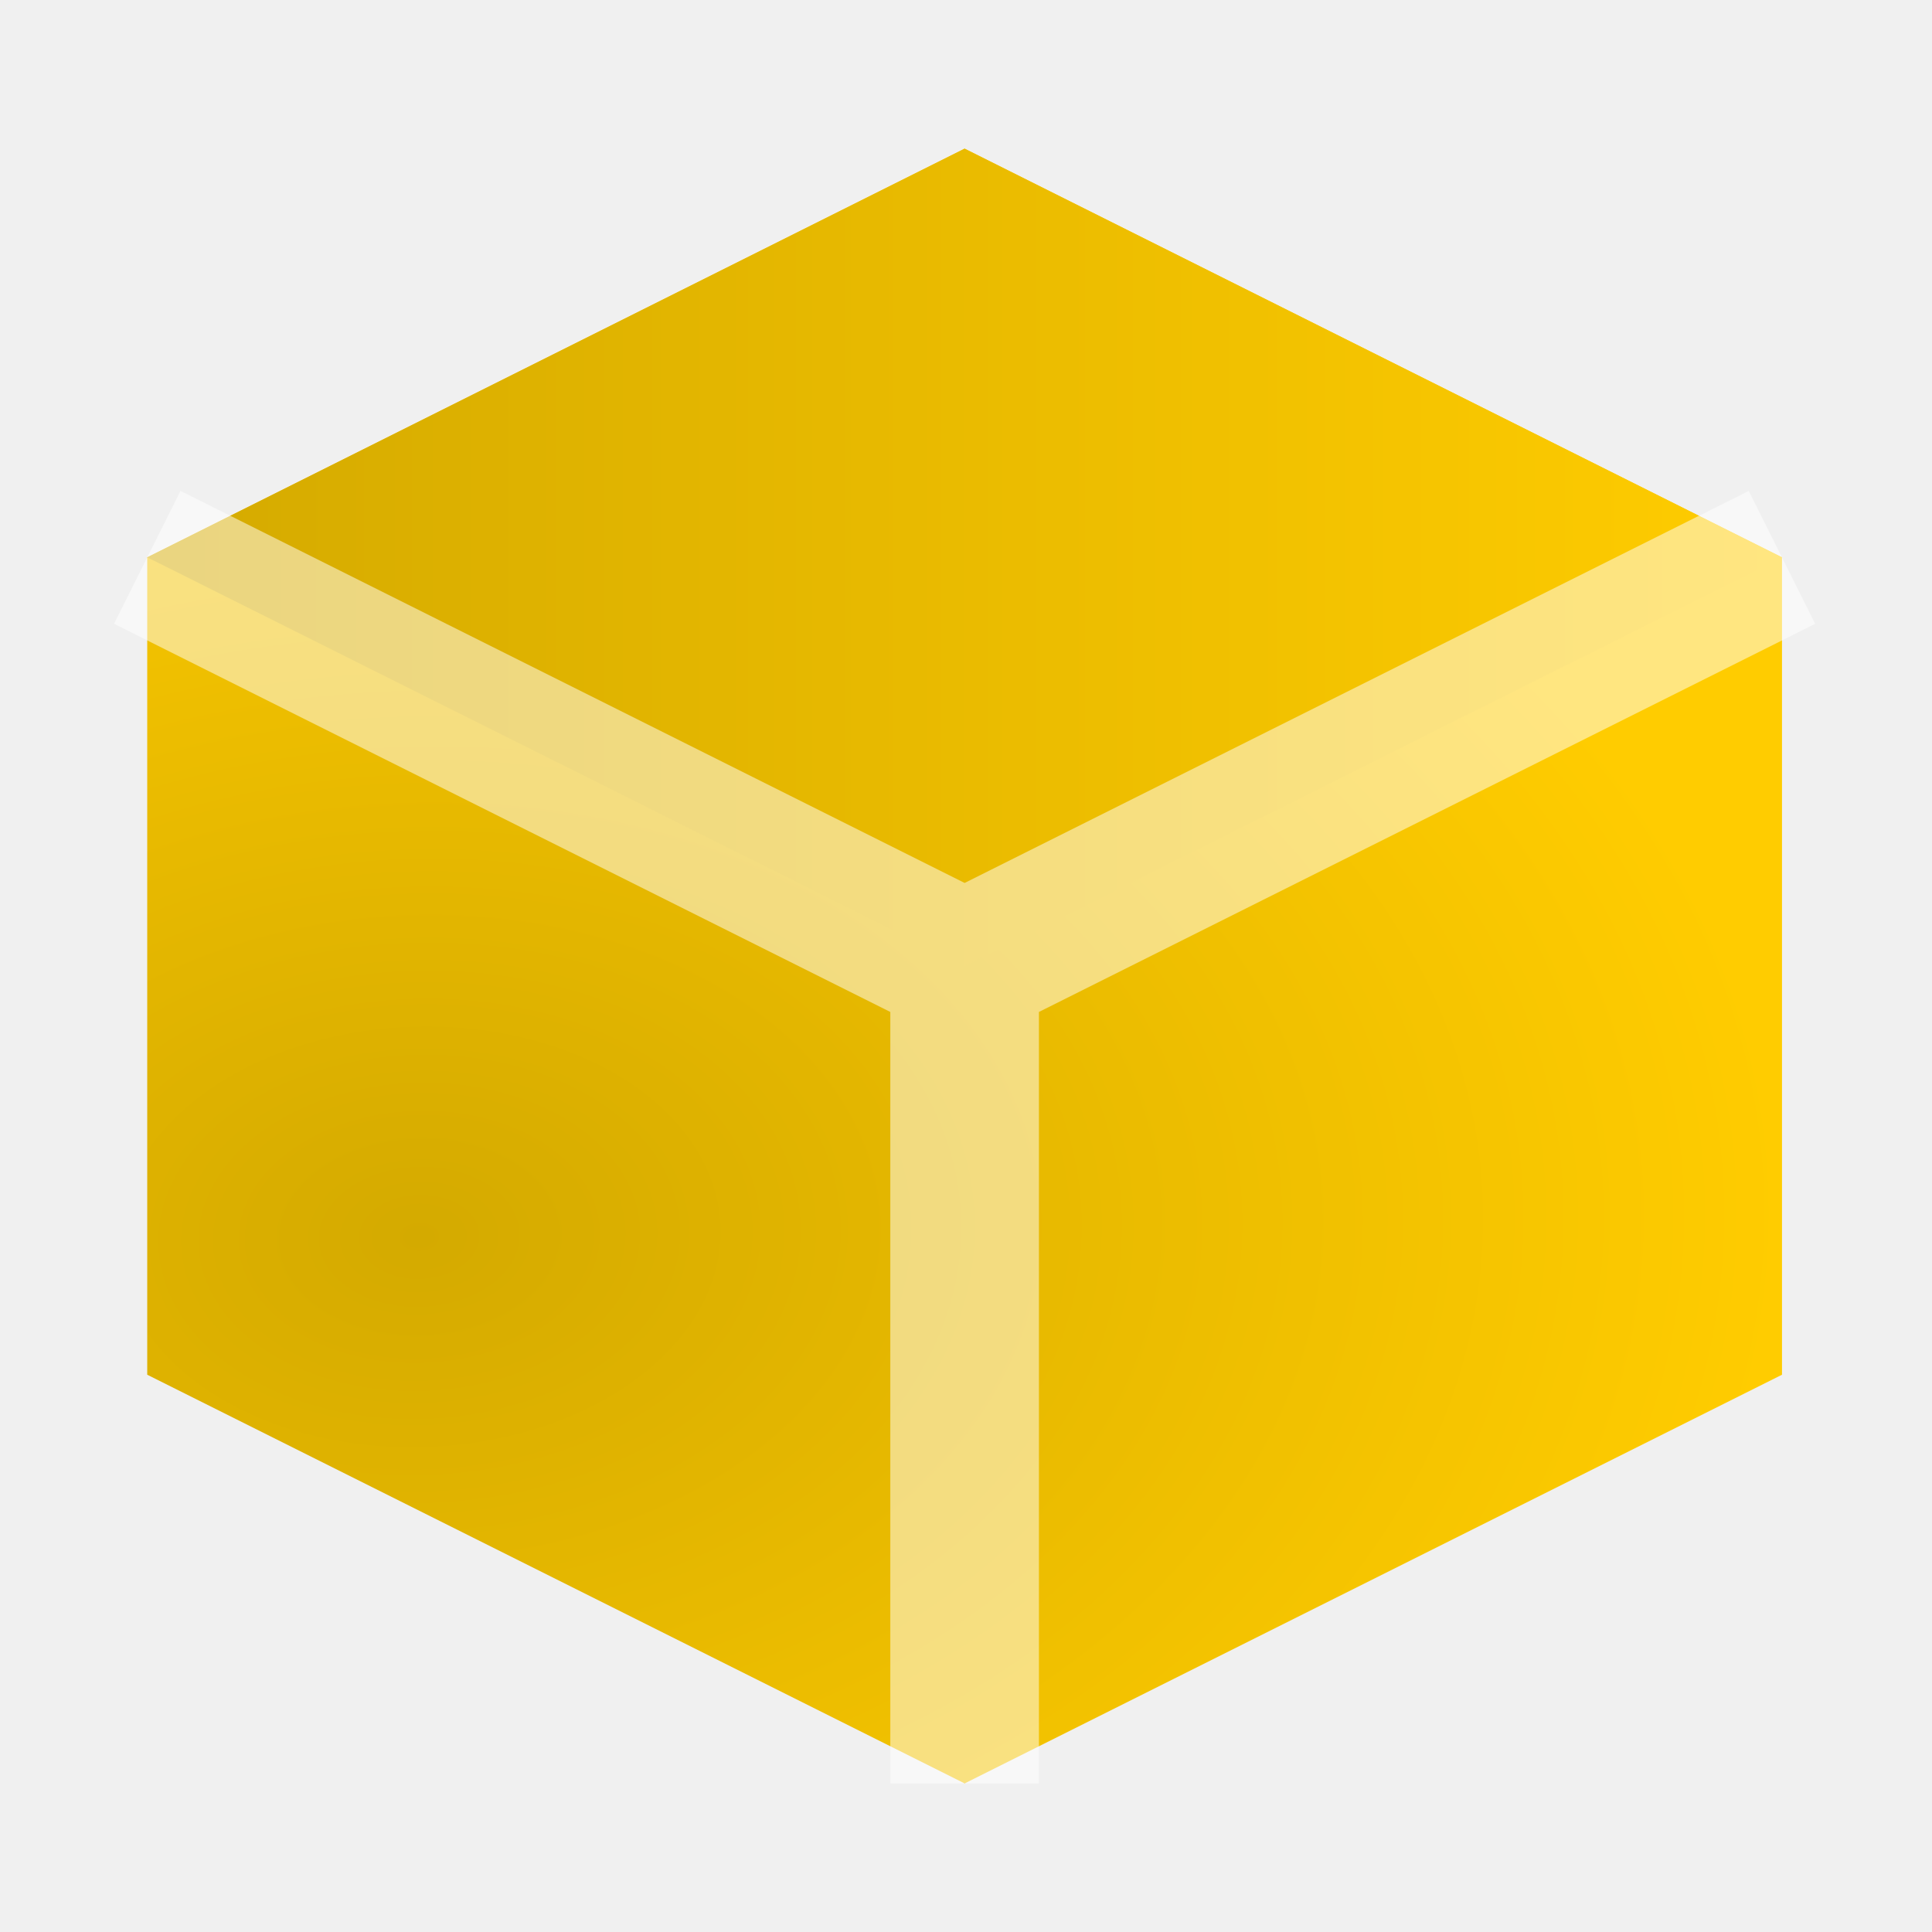
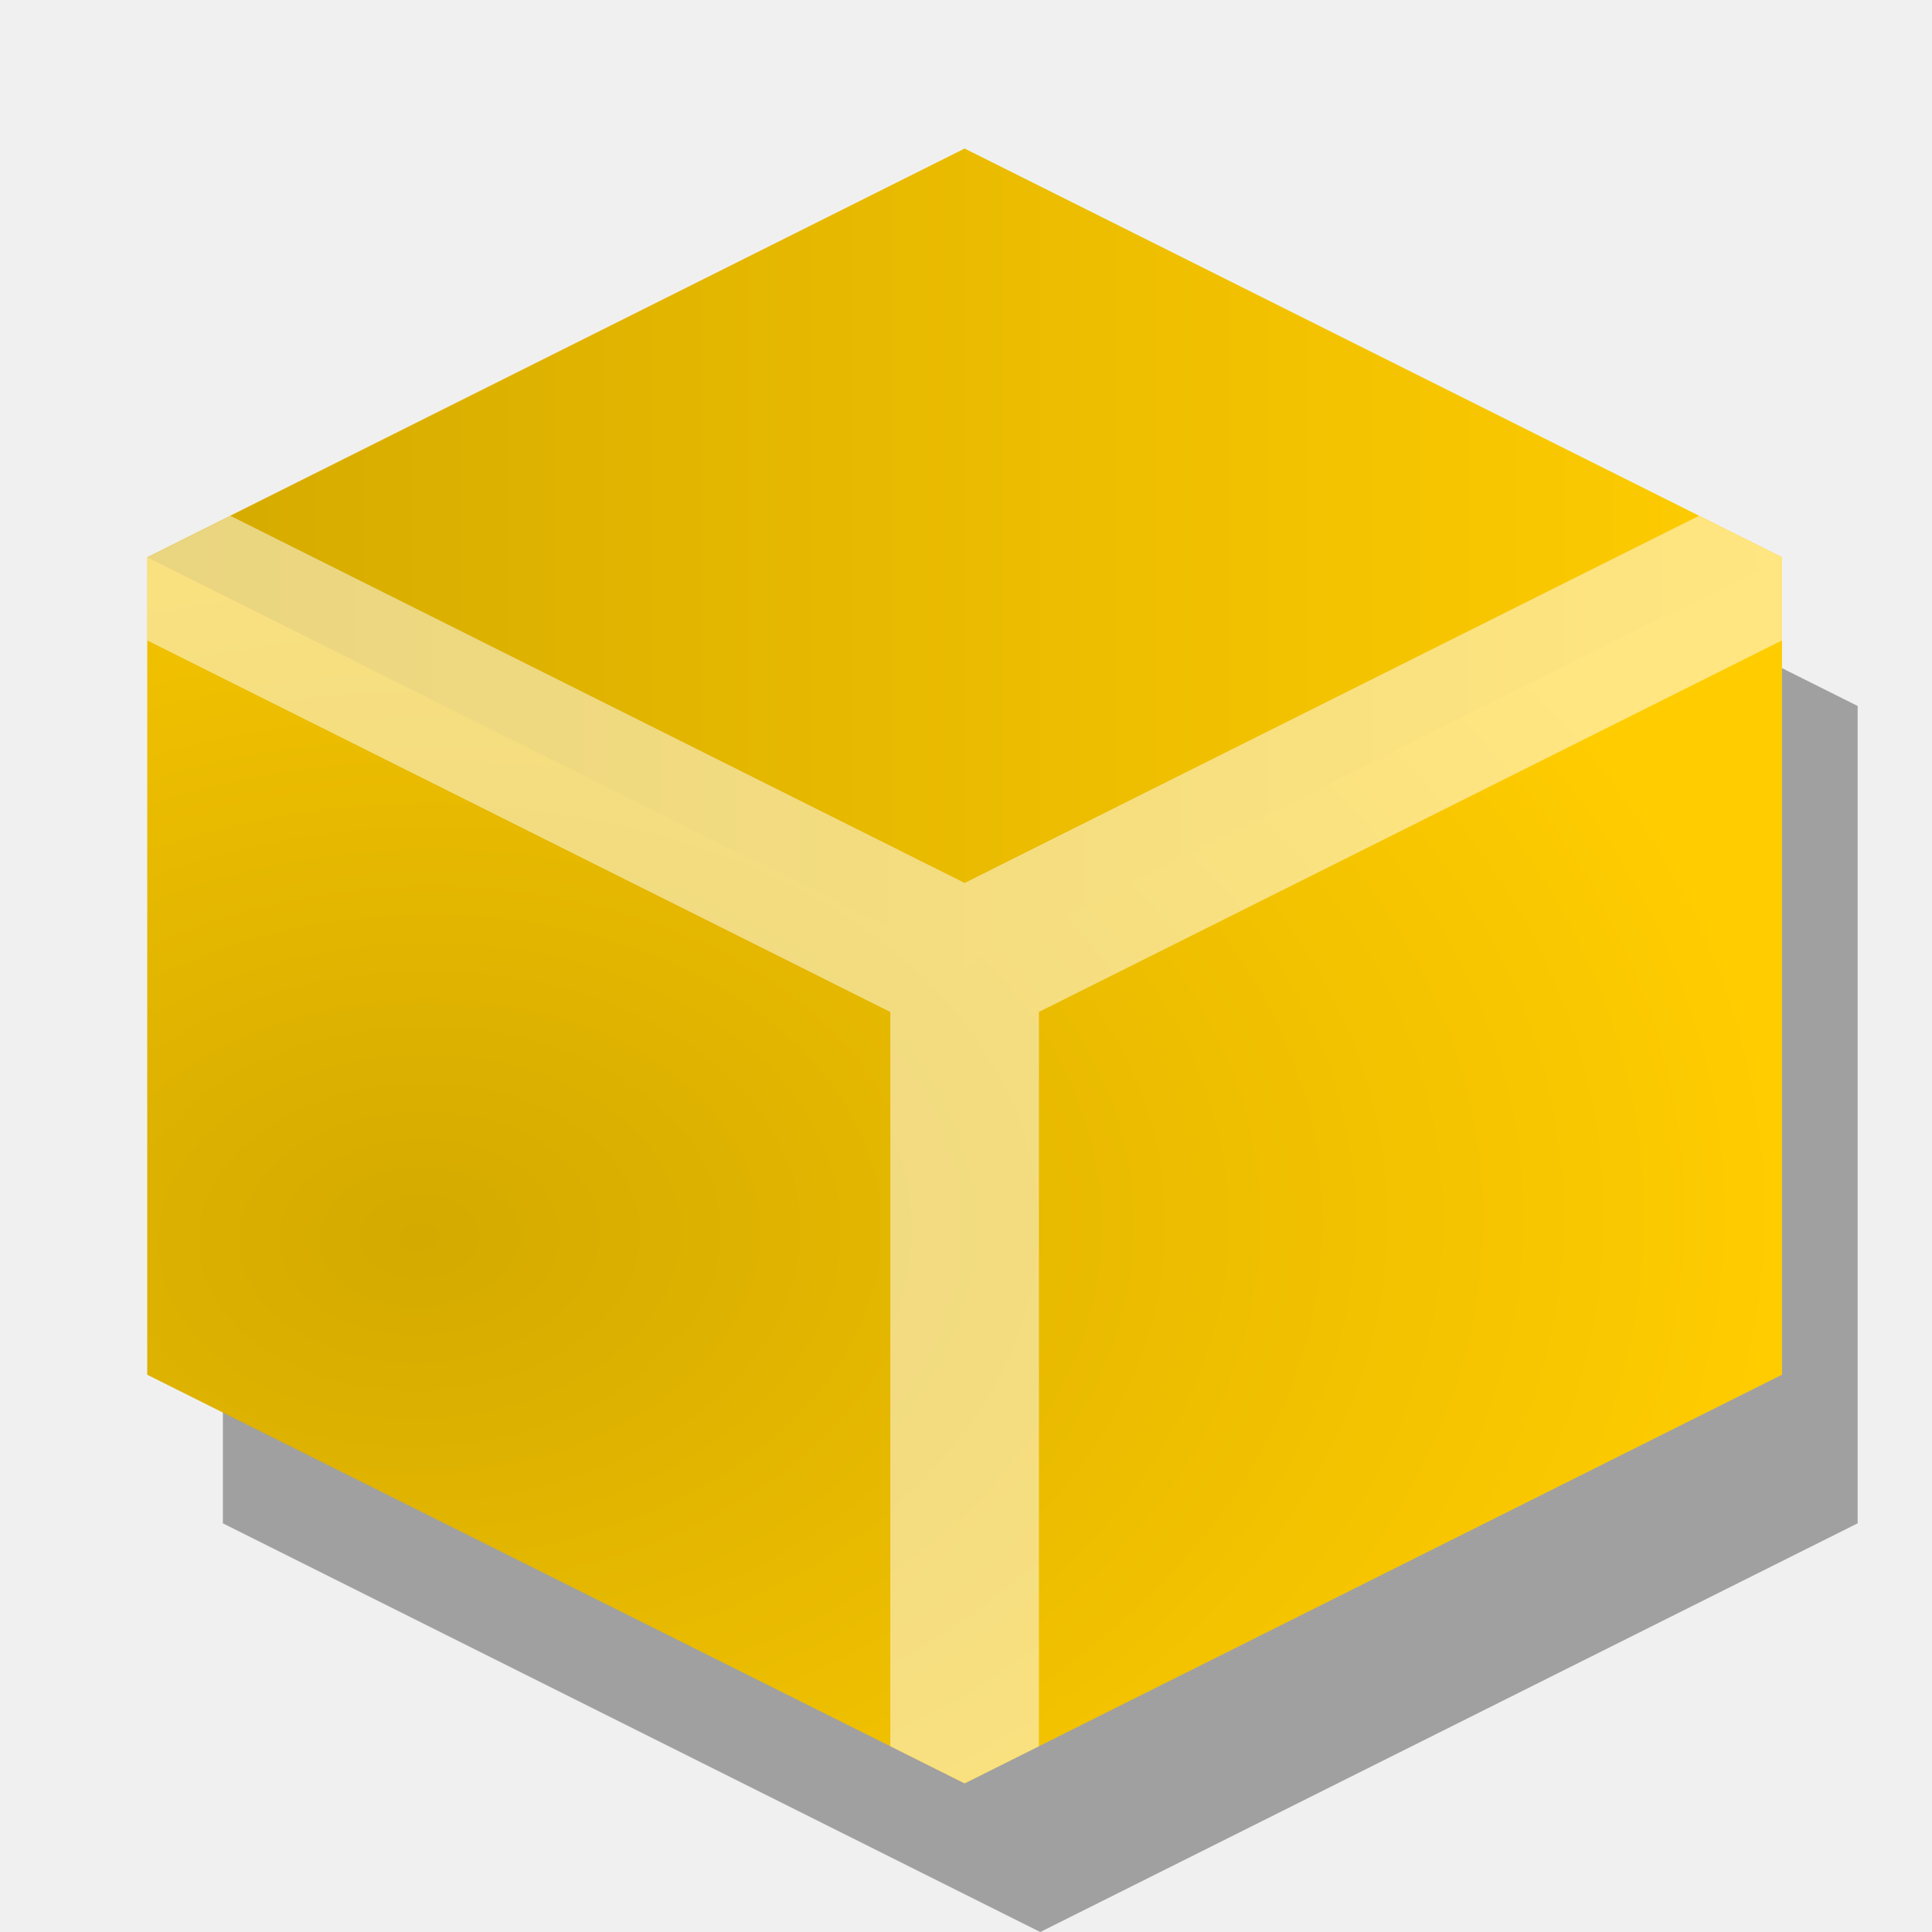
<svg xmlns="http://www.w3.org/2000/svg" xmlns:xlink="http://www.w3.org/1999/xlink" width="13" height="13" viewBox="0 0 13 13" id="svg4339" version="1.1">
  <defs id="defs4341">
    <linearGradient id="linearGradient4923">
      <stop style="stop-color:#d4aa00;stop-opacity:1" offset="0" id="stop4925" />
      <stop style="stop-color:#ffcc00;stop-opacity:1" offset="1" id="stop4927" />
    </linearGradient>
    <linearGradient id="linearGradient4323">
      <stop style="stop-color:#d4aa00;stop-opacity:1" offset="0" id="stop4325" />
      <stop style="stop-color:#ffcc00;stop-opacity:1" offset="1" id="stop4327" />
    </linearGradient>
    <radialGradient xlink:href="#linearGradient4323" id="radialGradient4277" cx="-177.253" cy="475.9" fx="-177.253" fy="475.9" r="5.909" gradientTransform="matrix(0.03942225,1.085182,-1.552857,0.05641184,588.0309,651.1297)" gradientUnits="userSpaceOnUse" />
    <linearGradient xlink:href="#linearGradient4923" id="linearGradient4929" x1="-159.795" y1="481.041" x2="-148.795" y2="481.041" gradientUnits="userSpaceOnUse" />
+     <clipPath clipPathUnits="userSpaceOnUse" id="clipPath12005">
+       <path id="path12007" d="m -159.795,486.541 0,-5.5 5.5,-2.75 5.5,2.75 0,5.5 -5.5,2.75 z" style="fill:url(#radialGradient12009);fill-opacity:1;fill-rule:evenodd;stroke:none;stroke-width:1px;stroke-linecap:butt;stroke-linejoin:miter;stroke-opacity:1" />
+     </clipPath>
+     <radialGradient xlink:href="#linearGradient4323" id="radialGradient12009" gradientUnits="userSpaceOnUse" gradientTransform="matrix(0.03942225,1.085182,-1.552857,0.05641184,588.0309,651.1297)" cx="-177.253" cy="475.9" fx="-177.253" fy="475.9" r="5.909" />
  </defs>
  <g id="layer1" transform="translate(160.7857,-477.2908)">
+     <path id="path11921" d="m -159.286,487.541 0,-5.5 5.5,-2.75 5.5,2.75 0,5.5 -5.5,2.75 z" style="fill:#a0a0a0;fill-opacity:1;fill-rule:evenodd;stroke:none;stroke-width:1px;stroke-linecap:butt;stroke-linejoin:miter;stroke-opacity:1" />
    <path style="fill:none;fill-rule:evenodd;stroke:none;stroke-width:1px;stroke-linecap:butt;stroke-linejoin:miter;stroke-opacity:1" d="m -154.786,482.291 0,-1 -4,0 0,5 4,0 0,-1 -3,0 0,-1 3,0 0,-1 -3,0 0,-1 3,0 z" id="path4907" />
    <path style="fill:none;fill-rule:evenodd;stroke:none;stroke-width:1px;stroke-linecap:butt;stroke-linejoin:miter;stroke-opacity:1" d="m -149.786,482.291 0,-1 -4,0 0,5 4,0 0,-3 -2,0 0,1 1,0 0,1 -2,0 0,-3 3,0 z" id="path4909" />
    <path style="fill:url(#radialGradient4277);fill-opacity:1;fill-rule:evenodd;stroke:none;stroke-width:1px;stroke-linecap:butt;stroke-linejoin:miter;stroke-opacity:1" d="m -159.795,486.541 0,-5.5 5.5,-2.75 5.5,2.75 0,5.5 -5.5,2.75 z" id="path4267" />
    <path style="fill:url(#linearGradient4929);fill-opacity:1;fill-rule:evenodd;stroke:none;stroke-width:1px;stroke-linecap:butt;stroke-linejoin:miter;stroke-opacity:1" d="m -159.795,481.041 5.5,-2.75 5.5,2.75 -5.5,2.75 z" id="path4279" />
-     <path id="path4301" style="opacity:0.5;fill:none;fill-rule:evenodd;stroke:#ffffff;stroke-width:1;stroke-linecap:butt;stroke-linejoin:miter;stroke-miterlimit:4;stroke-dasharray:none;stroke-opacity:1" d="m -154.295,489.291 0,-5.5 m -5.5,-2.75 5.5,2.75 5.5,-2.75" />
+     <path id="path4301" style="opacity:0.5;fill:none;fill-rule:evenodd;stroke:#ffffff;stroke-width:1;stroke-linecap:butt;stroke-linejoin:miter;stroke-miterlimit:4;stroke-dasharray:none;stroke-opacity:1" d="m -154.295,489.291 0,-5.5 m -5.5,-2.75 5.5,2.75 5.5,-2.75" clip-path="url(#clipPath12005)" />
  </g>
</svg>
